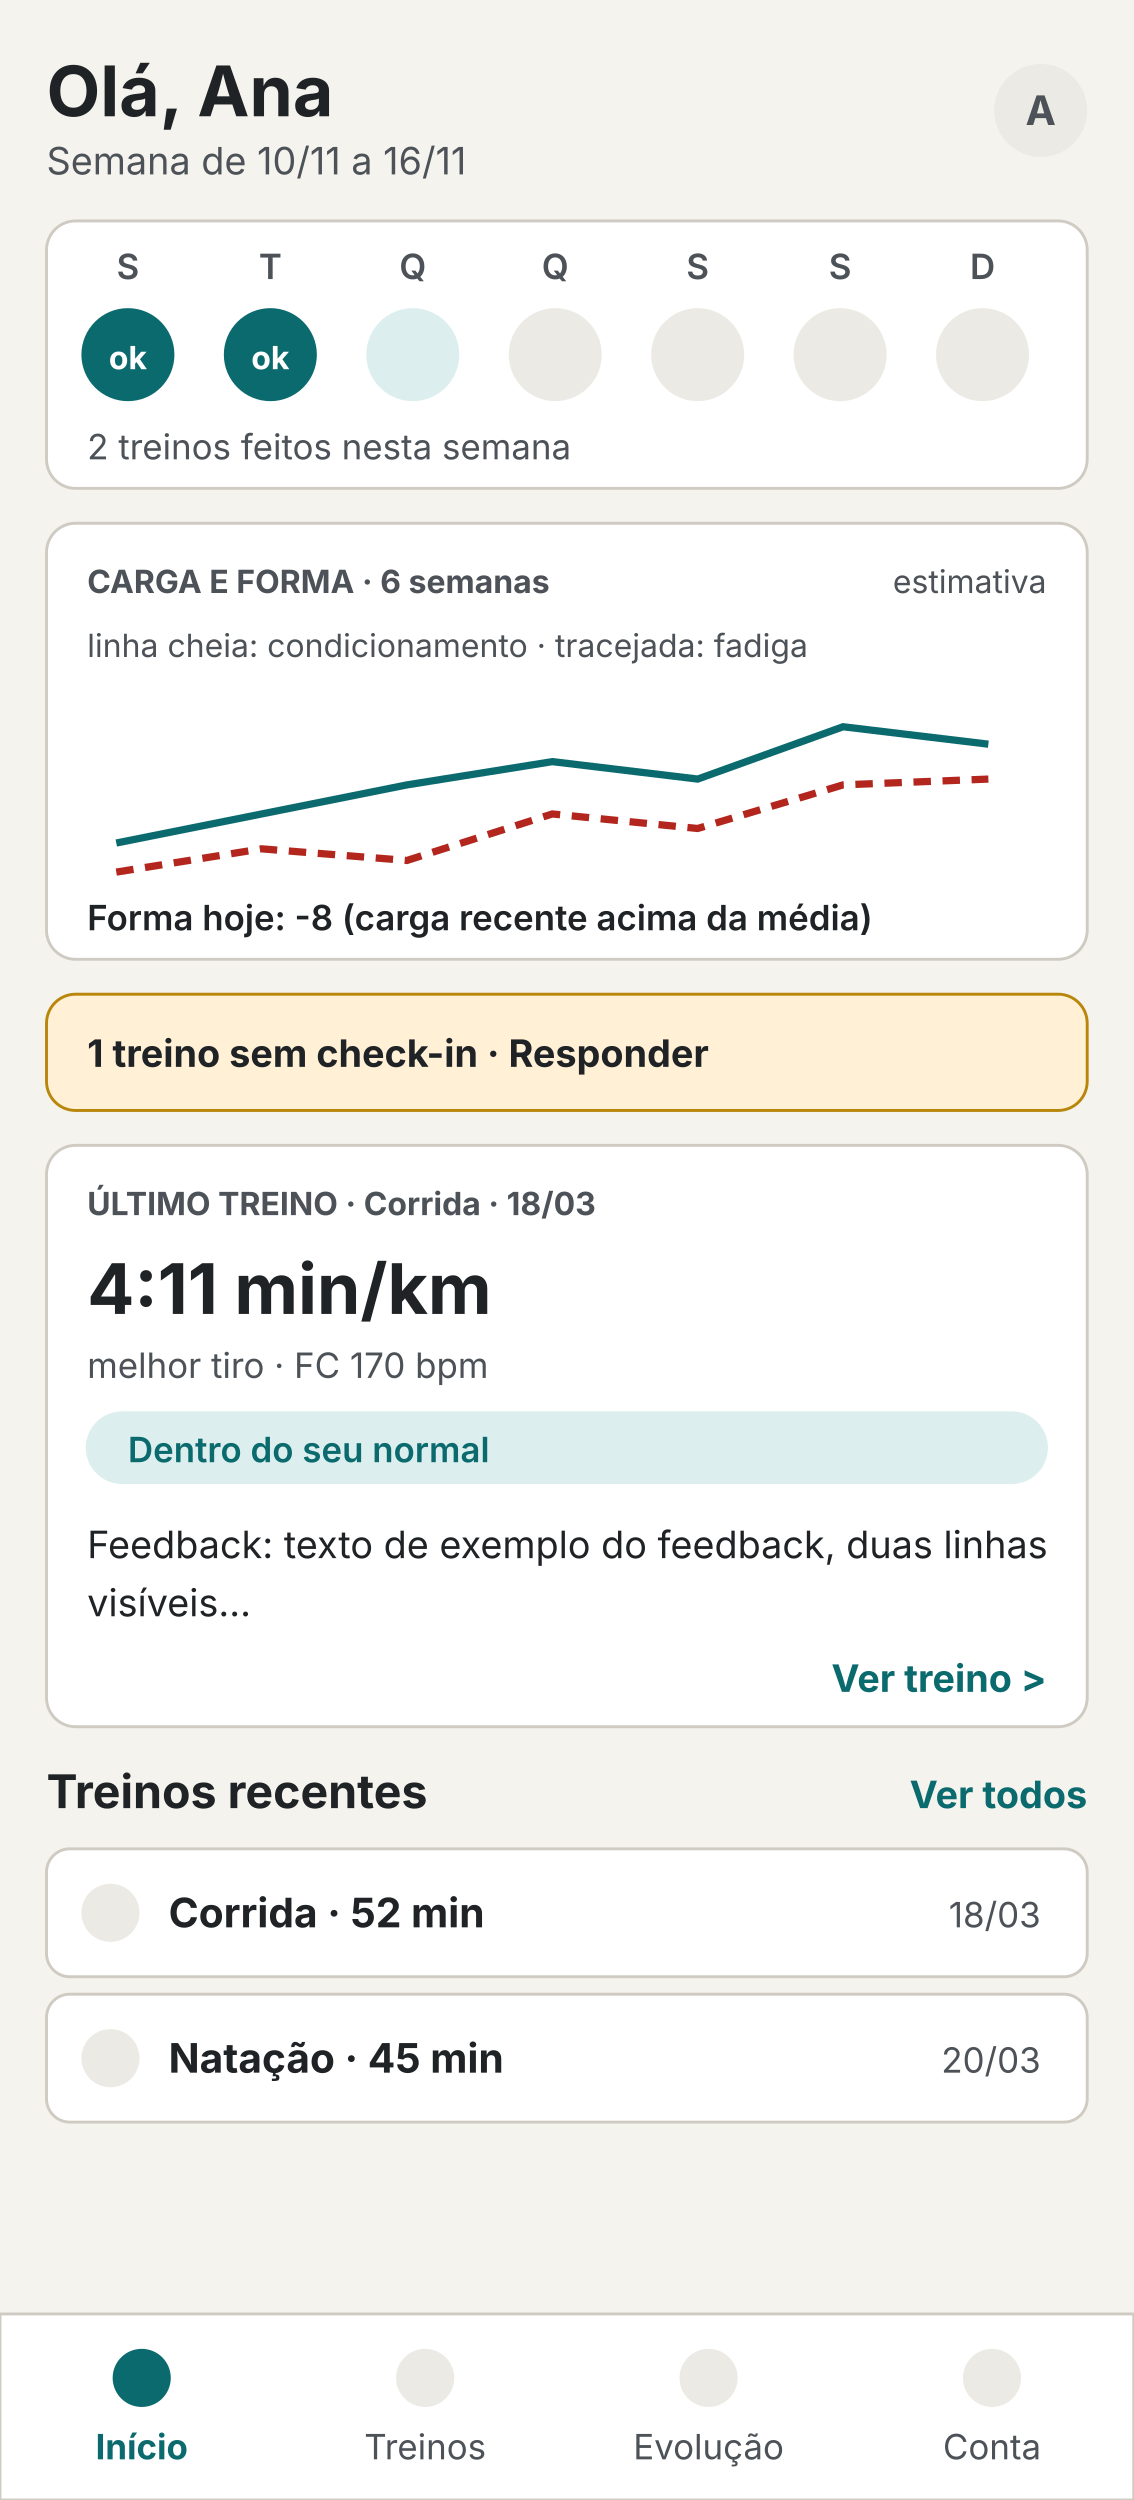
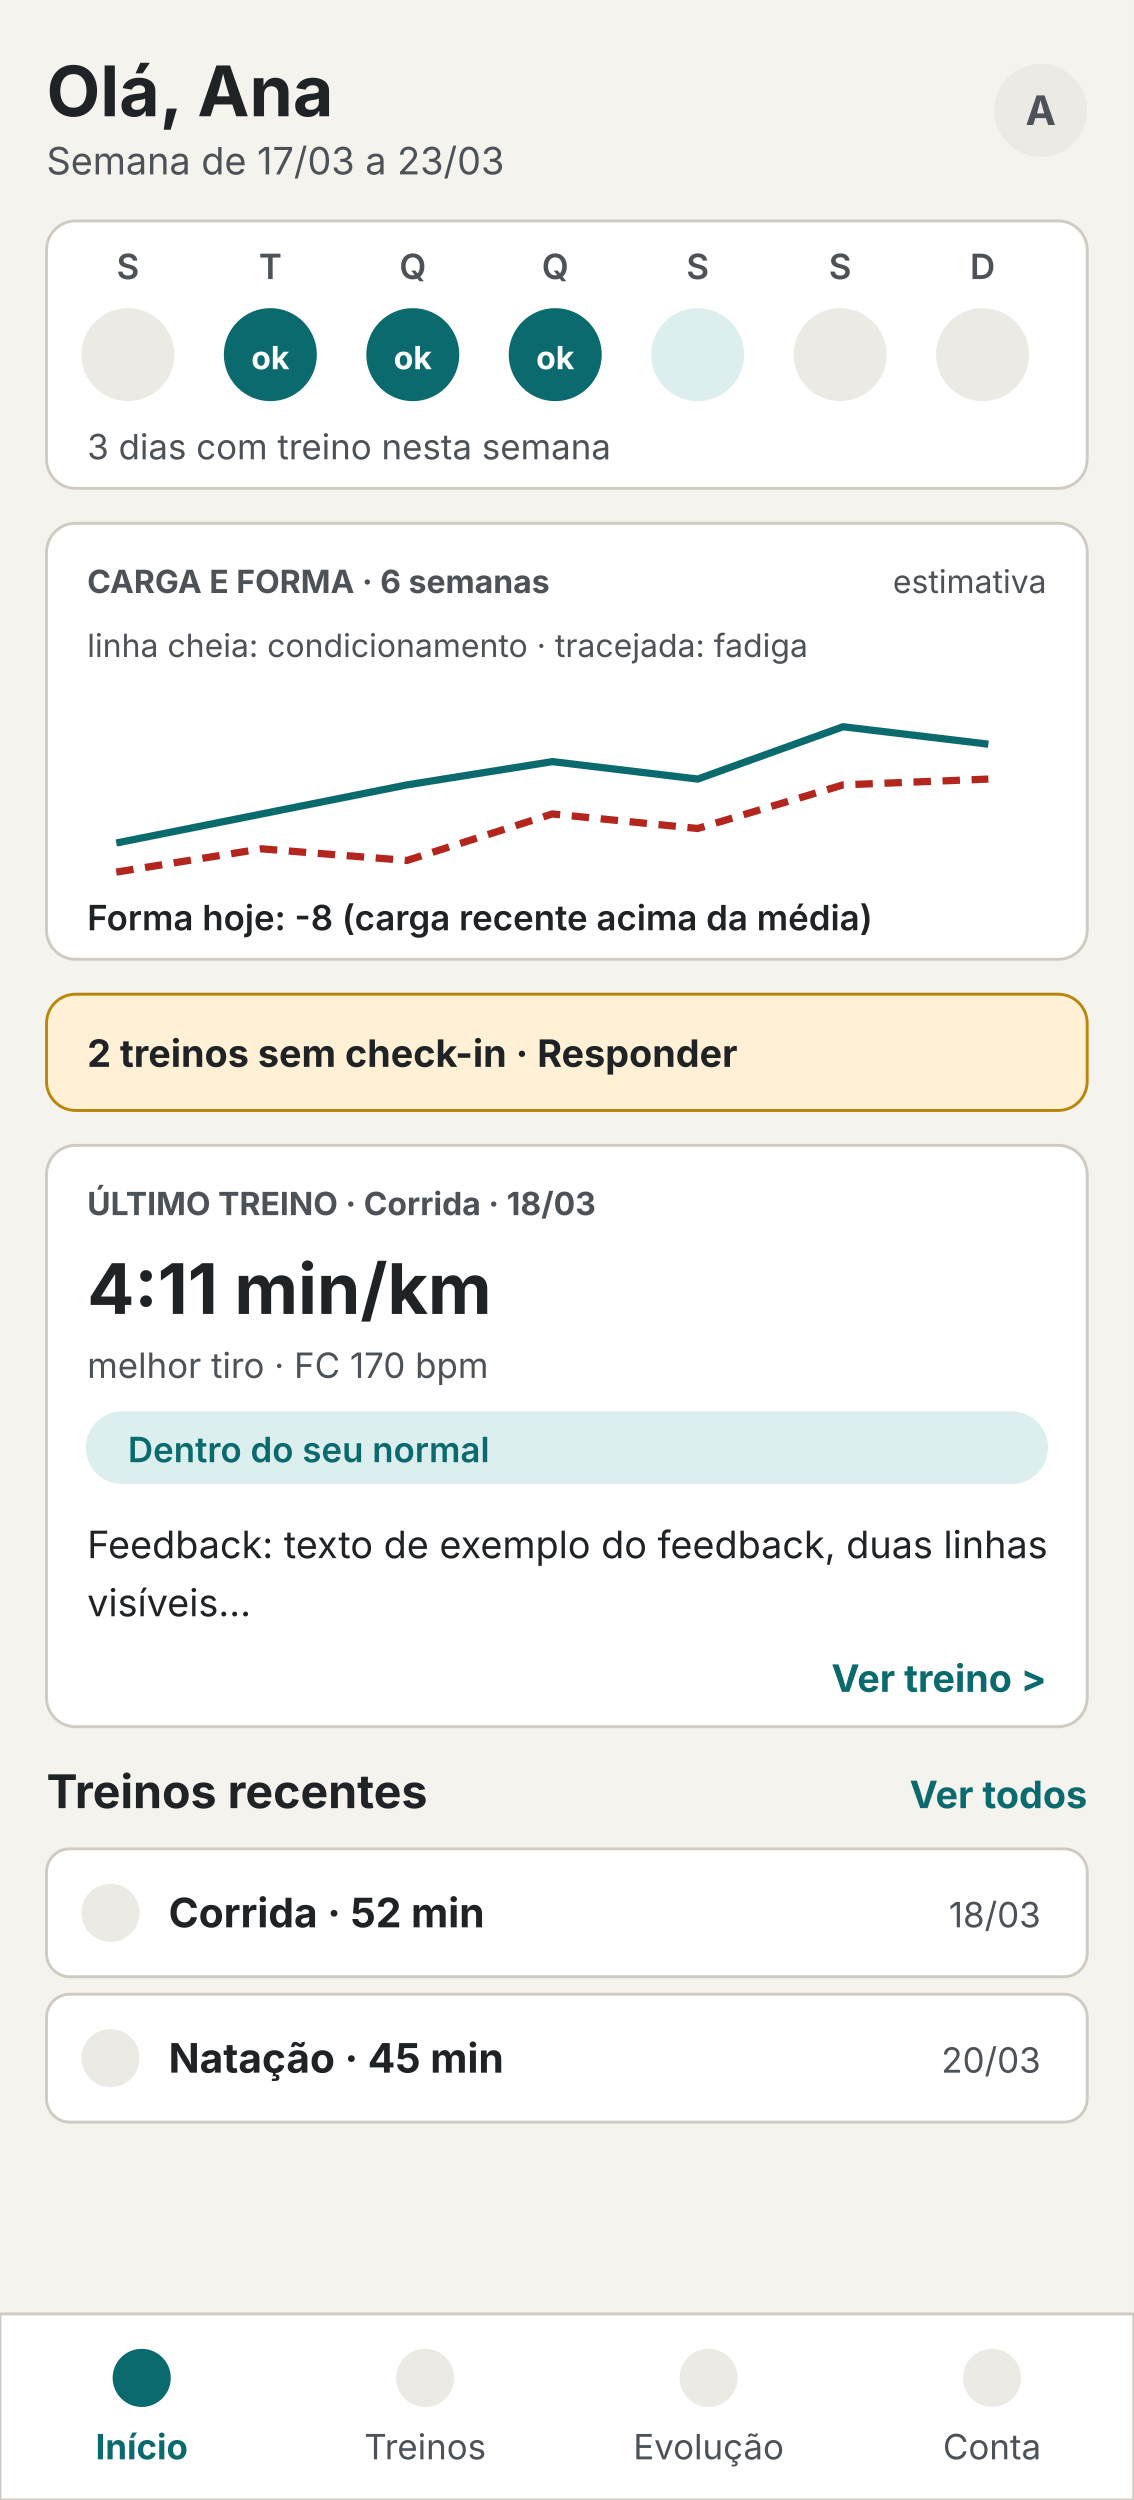
<svg xmlns="http://www.w3.org/2000/svg" viewBox="0 0 390 860" width="390" height="860" font-family="Inter, Helvetica, Arial, sans-serif" role="img" aria-label="Direção B: Semana">
  <rect width="390" height="860" fill="#F5F3EE" />
  <text x="16" y="40" font-size="24" font-weight="700" fill="#1F2326" text-anchor="start">Olá, Ana</text>
-   <text x="16" y="60" font-size="13" font-weight="400" fill="#4C5257" text-anchor="start">Semana de 10/11 a 16/11</text>
+   <text x="16" y="60" font-size="13" font-weight="400" fill="#4C5257" text-anchor="start">Semana de 17/03 a 23/03</text>
  <circle cx="358" cy="38" r="16" fill="#ECEAE4" />
  <text x="358" y="43" font-size="14" font-weight="700" fill="#4C5257" text-anchor="middle">A</text>
  <rect x="16" y="76" width="358" height="92" rx="10" fill="#FFFFFF" stroke="#CFCBC2" />
  <text x="44" y="96" font-size="12" font-weight="600" fill="#4C5257" text-anchor="middle">S</text>
-   <circle cx="44" cy="122" r="16" fill="#0B6A6E" />
-   <text x="44" y="127" font-size="11" font-weight="700" fill="#FFFFFF" text-anchor="middle">ok</text>
+   <circle cx="44" cy="122" r="16" fill="#ECEAE4" />
  <text x="93" y="96" font-size="12" font-weight="600" fill="#4C5257" text-anchor="middle">T</text>
  <circle cx="93" cy="122" r="16" fill="#0B6A6E" />
  <text x="93" y="127" font-size="11" font-weight="700" fill="#FFFFFF" text-anchor="middle">ok</text>
  <text x="142" y="96" font-size="12" font-weight="600" fill="#4C5257" text-anchor="middle">Q</text>
-   <circle cx="142" cy="122" r="16" fill="#DCEFEE" />
+   <circle cx="142" cy="122" r="16" fill="#0B6A6E" />
+   <text x="142" y="127" font-size="11" font-weight="700" fill="#FFFFFF" text-anchor="middle">ok</text>
  <text x="191" y="96" font-size="12" font-weight="600" fill="#4C5257" text-anchor="middle">Q</text>
-   <circle cx="191" cy="122" r="16" fill="#ECEAE4" />
+   <circle cx="191" cy="122" r="16" fill="#0B6A6E" />
+   <text x="191" y="127" font-size="11" font-weight="700" fill="#FFFFFF" text-anchor="middle">ok</text>
  <text x="240" y="96" font-size="12" font-weight="600" fill="#4C5257" text-anchor="middle">S</text>
-   <circle cx="240" cy="122" r="16" fill="#ECEAE4" />
+   <circle cx="240" cy="122" r="16" fill="#DCEFEE" />
  <text x="289" y="96" font-size="12" font-weight="600" fill="#4C5257" text-anchor="middle">S</text>
  <circle cx="289" cy="122" r="16" fill="#ECEAE4" />
  <text x="338" y="96" font-size="12" font-weight="600" fill="#4C5257" text-anchor="middle">D</text>
  <circle cx="338" cy="122" r="16" fill="#ECEAE4" />
-   <text x="30" y="158" font-size="12" font-weight="400" fill="#4C5257" text-anchor="start">2 treinos feitos nesta semana</text>
+   <text x="30" y="158" font-size="12" font-weight="400" fill="#4C5257" text-anchor="start">3 dias com treino nesta semana</text>
  <rect x="16" y="180" width="358" height="150" rx="10" fill="#FFFFFF" stroke="#CFCBC2" />
  <text x="30" y="204" font-size="11" font-weight="700" fill="#4C5257" text-anchor="start">CARGA E FORMA · 6 semanas</text>
  <text x="360" y="204" font-size="11" font-weight="400" fill="#4C5257" text-anchor="end">estimativa</text>
  <polyline fill="none" stroke="#0B6A6E" stroke-width="2.5" points="40,290 90,280 140,270 190,262 240,268 290,250 340,256" />
  <polyline fill="none" stroke="#B3261E" stroke-width="2.5" stroke-dasharray="6 4" points="40,300 90,292 140,296 190,280 240,285 290,270 340,268" />
  <text x="30" y="226" font-size="11" font-weight="400" fill="#4C5257" text-anchor="start">linha cheia: condicionamento · tracejada: fadiga</text>
  <text x="30" y="320" font-size="12" font-weight="600" fill="#1F2326" text-anchor="start">Forma hoje: -8 (carga recente acima da média)</text>
  <rect x="16" y="342" width="358" height="40" rx="10" fill="#FFF0D6" stroke="#B8860B" />
-   <text x="30" y="367" font-size="13" font-weight="700" fill="#1F2326" text-anchor="start">1 treino sem check-in · Responder</text>
+   <text x="30" y="367" font-size="13" font-weight="700" fill="#1F2326" text-anchor="start">2 treinos sem check-in · Responder</text>
  <rect x="16" y="394" width="358" height="200" rx="10" fill="#FFFFFF" stroke="#CFCBC2" />
  <text x="30" y="418" font-size="11" font-weight="700" fill="#4C5257" text-anchor="start">ÚLTIMO TREINO · Corrida · 18/03</text>
  <text x="30" y="452" font-size="24" font-weight="700" fill="#1F2326" text-anchor="start">4:11 min/km</text>
  <text x="30" y="474" font-size="12" font-weight="400" fill="#4C5257" text-anchor="start">melhor tiro · FC 170 bpm</text>
  <rect x="30" y="486" width="330" height="24" rx="12" fill="#DCEFEE" stroke="#DCEFEE" />
  <text x="44" y="503" font-size="12" font-weight="600" fill="#0B6A6E" text-anchor="start">Dentro do seu normal</text>
  <text x="30" y="536" font-size="13" font-weight="400" fill="#1F2326" text-anchor="start">Feedback: texto de exemplo do feedback, duas linhas</text>
  <text x="30" y="556" font-size="13" font-weight="400" fill="#1F2326" text-anchor="start">visíveis...</text>
  <text x="360" y="582" font-size="13" font-weight="700" fill="#0B6A6E" text-anchor="end">Ver treino &gt;</text>
  <text x="16" y="622" font-size="16" font-weight="700" fill="#1F2326" text-anchor="start">Treinos recentes</text>
  <text x="374" y="622" font-size="13" font-weight="700" fill="#0B6A6E" text-anchor="end">Ver todos</text>
  <rect x="16" y="636" width="358" height="44" rx="8" fill="#FFFFFF" stroke="#CFCBC2" />
  <circle cx="38" cy="658" r="10" fill="#ECEAE4" />
  <text x="58" y="663" font-size="14" font-weight="700" fill="#1F2326" text-anchor="start">Corrida · 52 min</text>
  <text x="358" y="663" font-size="12" font-weight="400" fill="#4C5257" text-anchor="end">18/03</text>
  <rect x="16" y="686" width="358" height="44" rx="8" fill="#FFFFFF" stroke="#CFCBC2" />
  <circle cx="38" cy="708" r="10" fill="#ECEAE4" />
  <text x="58" y="713" font-size="14" font-weight="700" fill="#1F2326" text-anchor="start">Natação · 45 min</text>
  <text x="358" y="713" font-size="12" font-weight="400" fill="#4C5257" text-anchor="end">20/03</text>
  <rect x="0" y="796" width="390" height="64" rx="0" fill="#FFFFFF" stroke="#CFCBC2" />
  <circle cx="48.75" cy="818" r="10" fill="#0B6A6E" />
  <text x="48.75" y="846" font-size="12" font-weight="700" fill="#0B6A6E" text-anchor="middle">Início</text>
  <circle cx="146.25" cy="818" r="10" fill="#ECEAE4" />
  <text x="146.25" y="846" font-size="12" font-weight="400" fill="#4C5257" text-anchor="middle">Treinos</text>
  <circle cx="243.75" cy="818" r="10" fill="#ECEAE4" />
  <text x="243.75" y="846" font-size="12" font-weight="400" fill="#4C5257" text-anchor="middle">Evolução</text>
  <circle cx="341.25" cy="818" r="10" fill="#ECEAE4" />
  <text x="341.25" y="846" font-size="12" font-weight="400" fill="#4C5257" text-anchor="middle">Conta</text>
</svg>
